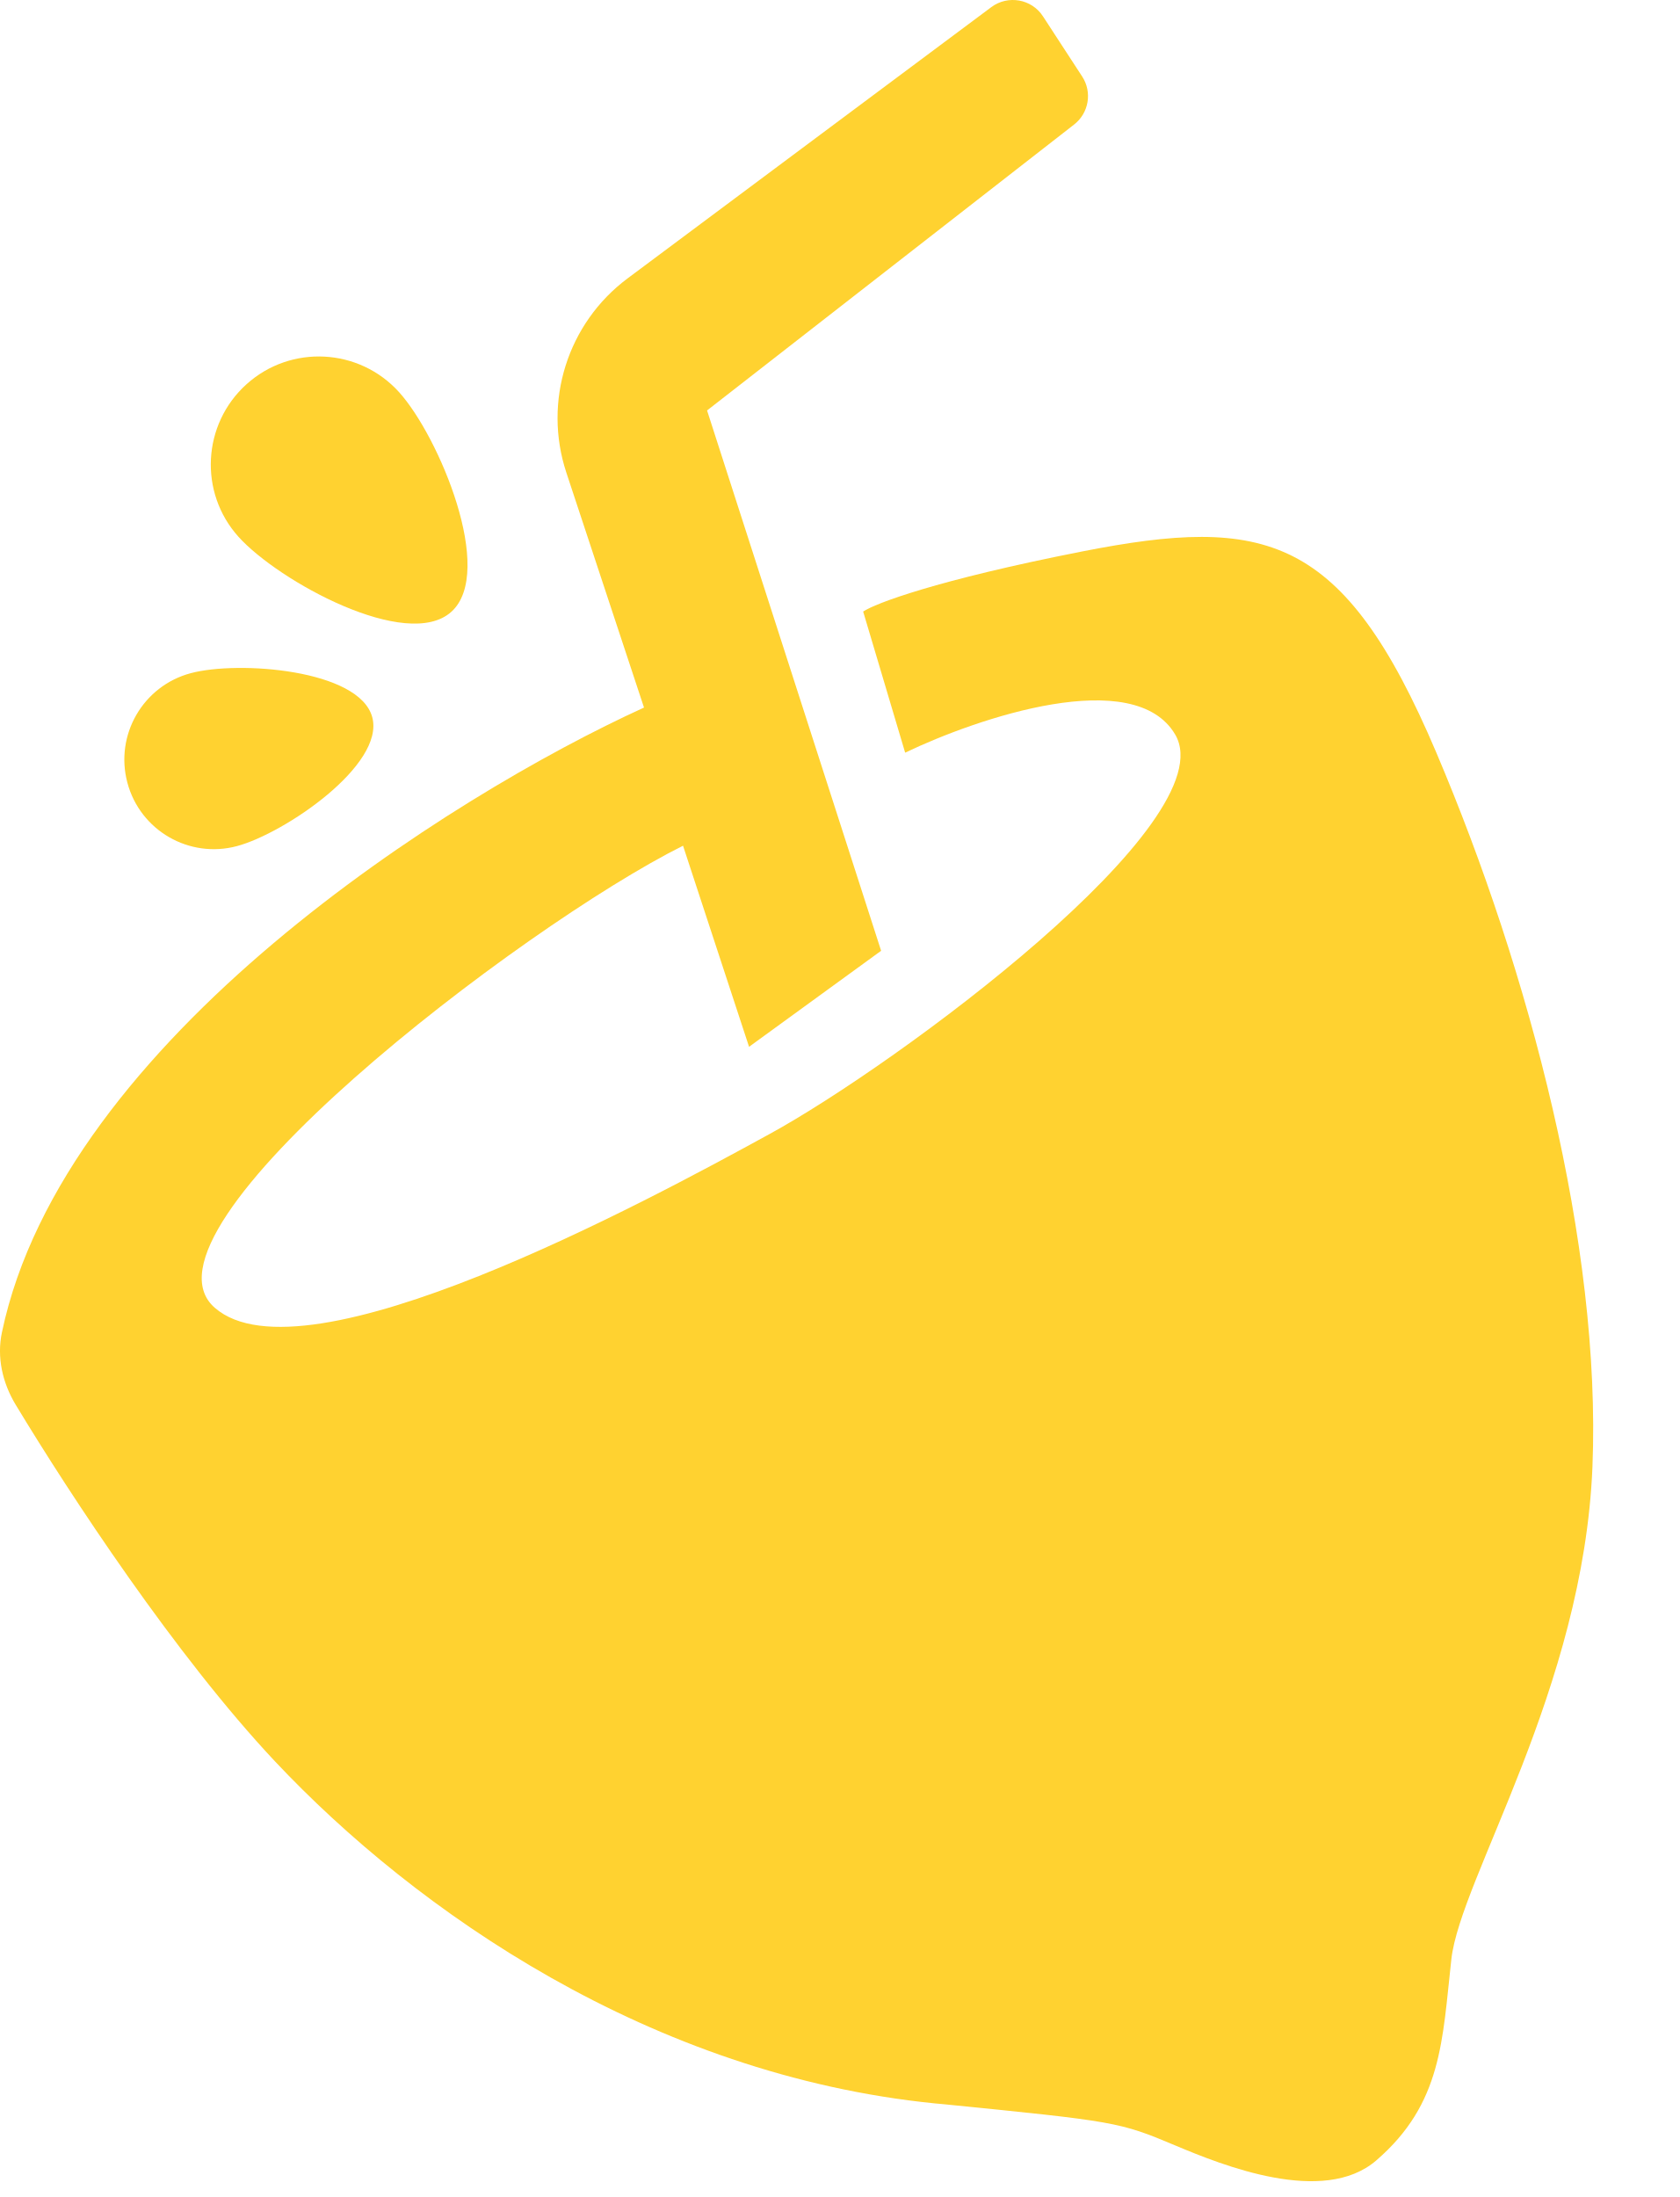
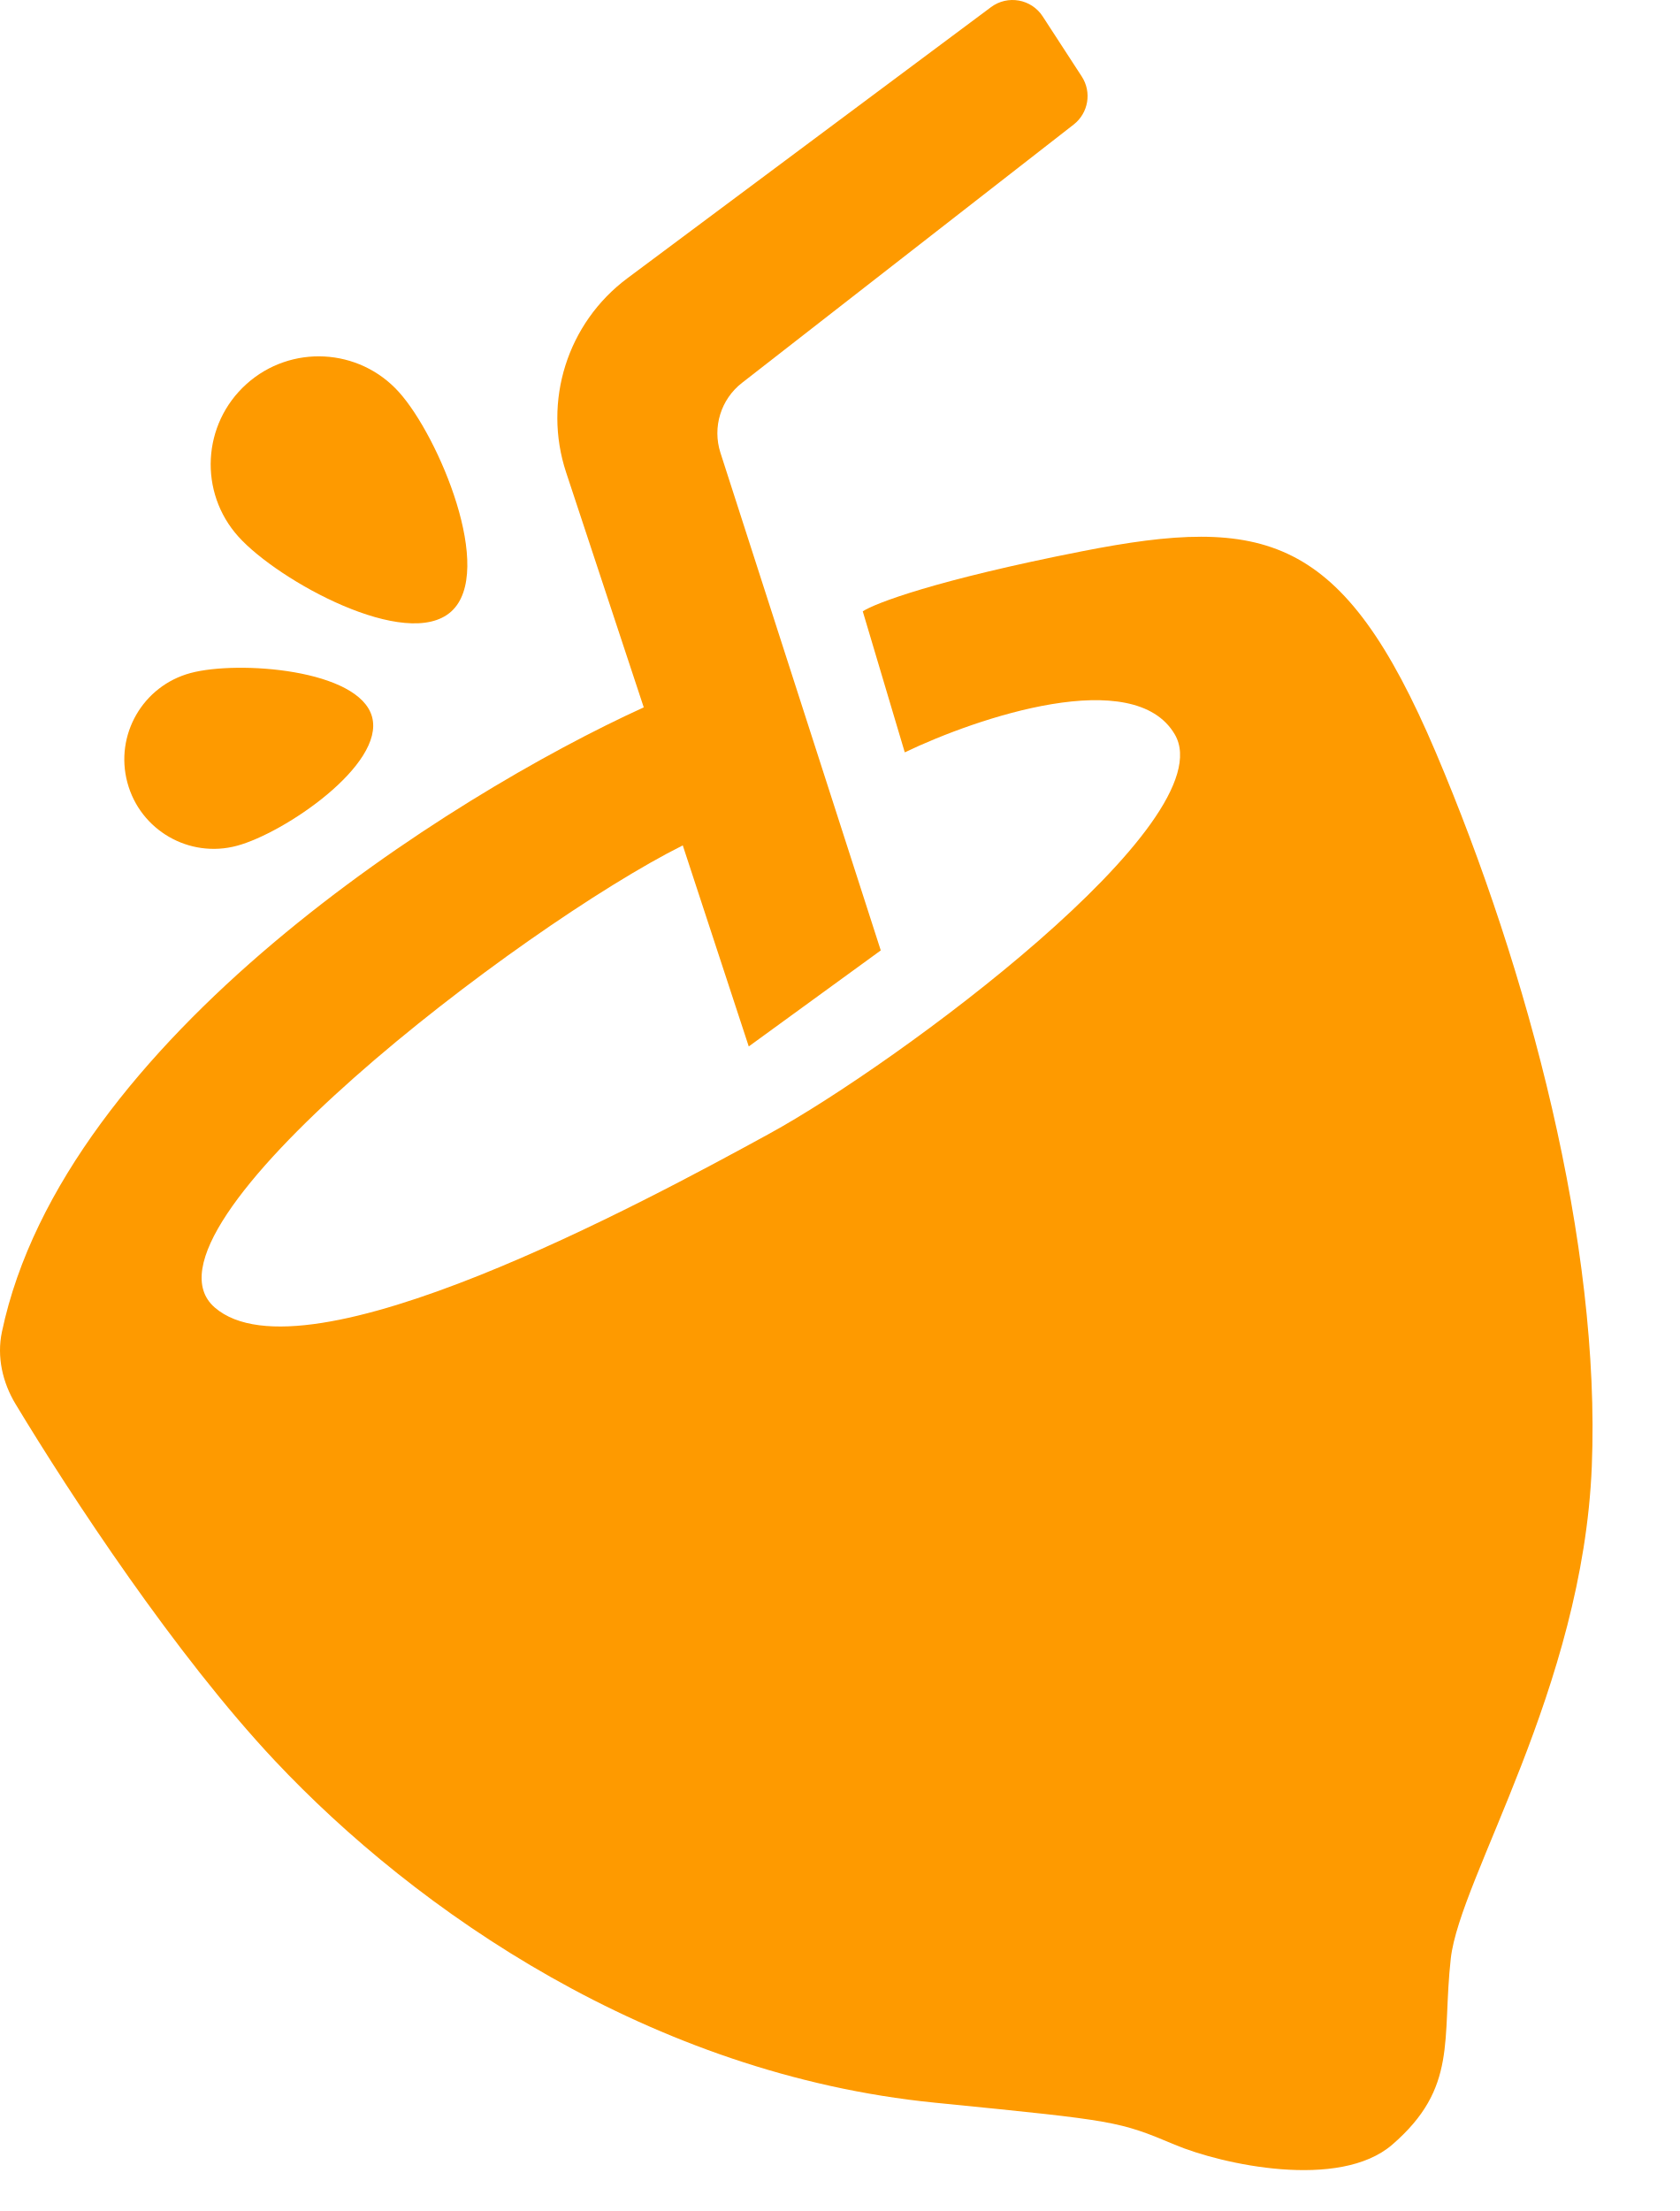
- <svg xmlns="http://www.w3.org/2000/svg" width="13" height="17" viewBox="0 0 13 17" fill="none">
-   <path d="M5.472 3.176L6.819 7.357L5.797 8.1L5.286 6.544C4.032 7.171 0.966 9.517 1.663 10.12C2.359 10.724 4.984 9.308 5.959 8.773C6.935 8.239 9.49 6.358 9.095 5.684C8.779 5.145 7.57 5.553 7.005 5.824L6.68 4.732C6.772 4.67 7.242 4.49 8.375 4.267C9.792 3.989 10.396 4.128 11.116 5.824C11.836 7.519 12.393 9.633 12.324 11.351C12.254 13.07 11.302 14.534 11.232 15.161C11.162 15.788 11.162 16.276 10.651 16.717C10.242 17.07 9.459 16.754 9.095 16.601C8.661 16.418 8.631 16.415 7.303 16.282L7.237 16.276C5.037 16.055 3.219 14.789 2.127 13.628C1.36 12.811 0.548 11.576 0.121 10.869C0.019 10.7 -0.026 10.502 0.015 10.309C0.491 8.044 3.486 6.158 4.984 5.475L4.383 3.657C4.201 3.106 4.392 2.501 4.857 2.154L7.672 0.055C7.801 -0.041 7.985 -0.008 8.072 0.127L8.375 0.592C8.454 0.713 8.427 0.875 8.312 0.964L5.472 3.176Z" fill="#FFD230" />
-   <path d="M3.089 3.035C3.398 3.378 3.836 4.425 3.493 4.734C3.15 5.043 2.155 4.497 1.846 4.154C1.537 3.811 1.565 3.282 1.908 2.973C2.251 2.664 2.78 2.692 3.089 3.035Z" fill="#FFD230" />
-   <path d="M1.476 5.209C1.845 5.11 2.782 5.18 2.881 5.55C2.98 5.919 2.203 6.448 1.834 6.547C1.465 6.646 1.085 6.427 0.986 6.057C0.887 5.688 1.106 5.308 1.476 5.209Z" fill="#FFD230" />
+ <svg xmlns="http://www.w3.org/2000/svg" width="79" height="104" viewBox="0 0 79 104" fill="none">
+   <path d="M34.908 18.01C33.913 18.784 33.509 20.097 33.895 21.297L41.438 44.705L35.227 49.222L32.123 39.765C24.5 43.576 5.869 57.831 10.104 61.502C14.338 65.171 30.287 56.562 36.215 53.315C42.143 50.069 57.67 38.636 55.27 34.543C53.35 31.268 46.002 33.743 42.567 35.389L40.591 28.756C41.156 28.38 44.007 27.288 50.895 25.933C59.505 24.239 63.175 25.086 67.55 35.389C71.925 45.694 75.313 58.537 74.89 68.982C74.466 79.427 68.679 88.32 68.255 92.13C67.832 95.941 68.605 98.199 65.5 100.881C63.016 103.027 57.481 101.812 55.27 100.881C52.632 99.77 52.452 99.752 44.382 98.945L43.979 98.905C30.609 97.568 19.56 89.872 12.927 82.814C8.263 77.853 3.331 70.35 0.735 66.048C0.117 65.025 -0.156 63.82 0.09 62.65C2.987 48.885 21.181 37.42 30.287 33.273L26.635 22.222C25.529 18.875 26.689 15.196 29.515 13.089L46.624 0.336C47.408 -0.249 48.523 -0.049 49.056 0.771L50.894 3.598C51.374 4.336 51.208 5.317 50.514 5.858L34.908 18.01Z" fill="#FE9A00" />
+   <path d="M18.769 18.443C20.647 20.528 23.312 26.888 21.227 28.766C19.141 30.643 13.095 27.328 11.217 25.243C9.34 23.158 9.508 19.945 11.593 18.067C13.679 16.189 16.892 16.357 18.769 18.443Z" fill="#FE9A00" />
+   <path d="M8.968 31.657C11.212 31.056 16.905 31.48 17.506 33.725C18.108 35.969 13.389 39.183 11.145 39.784C8.901 40.386 6.594 39.054 5.993 36.81C5.391 34.565 6.723 32.259 8.968 31.657Z" fill="#FE9A00" />
</svg>
